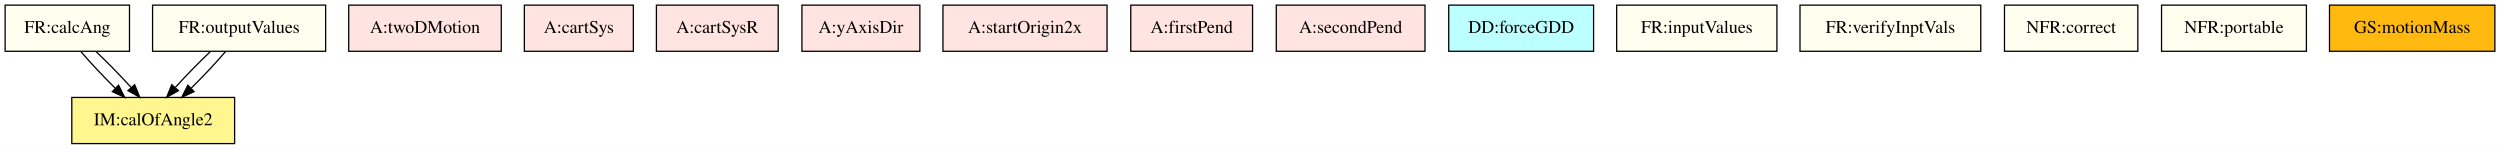
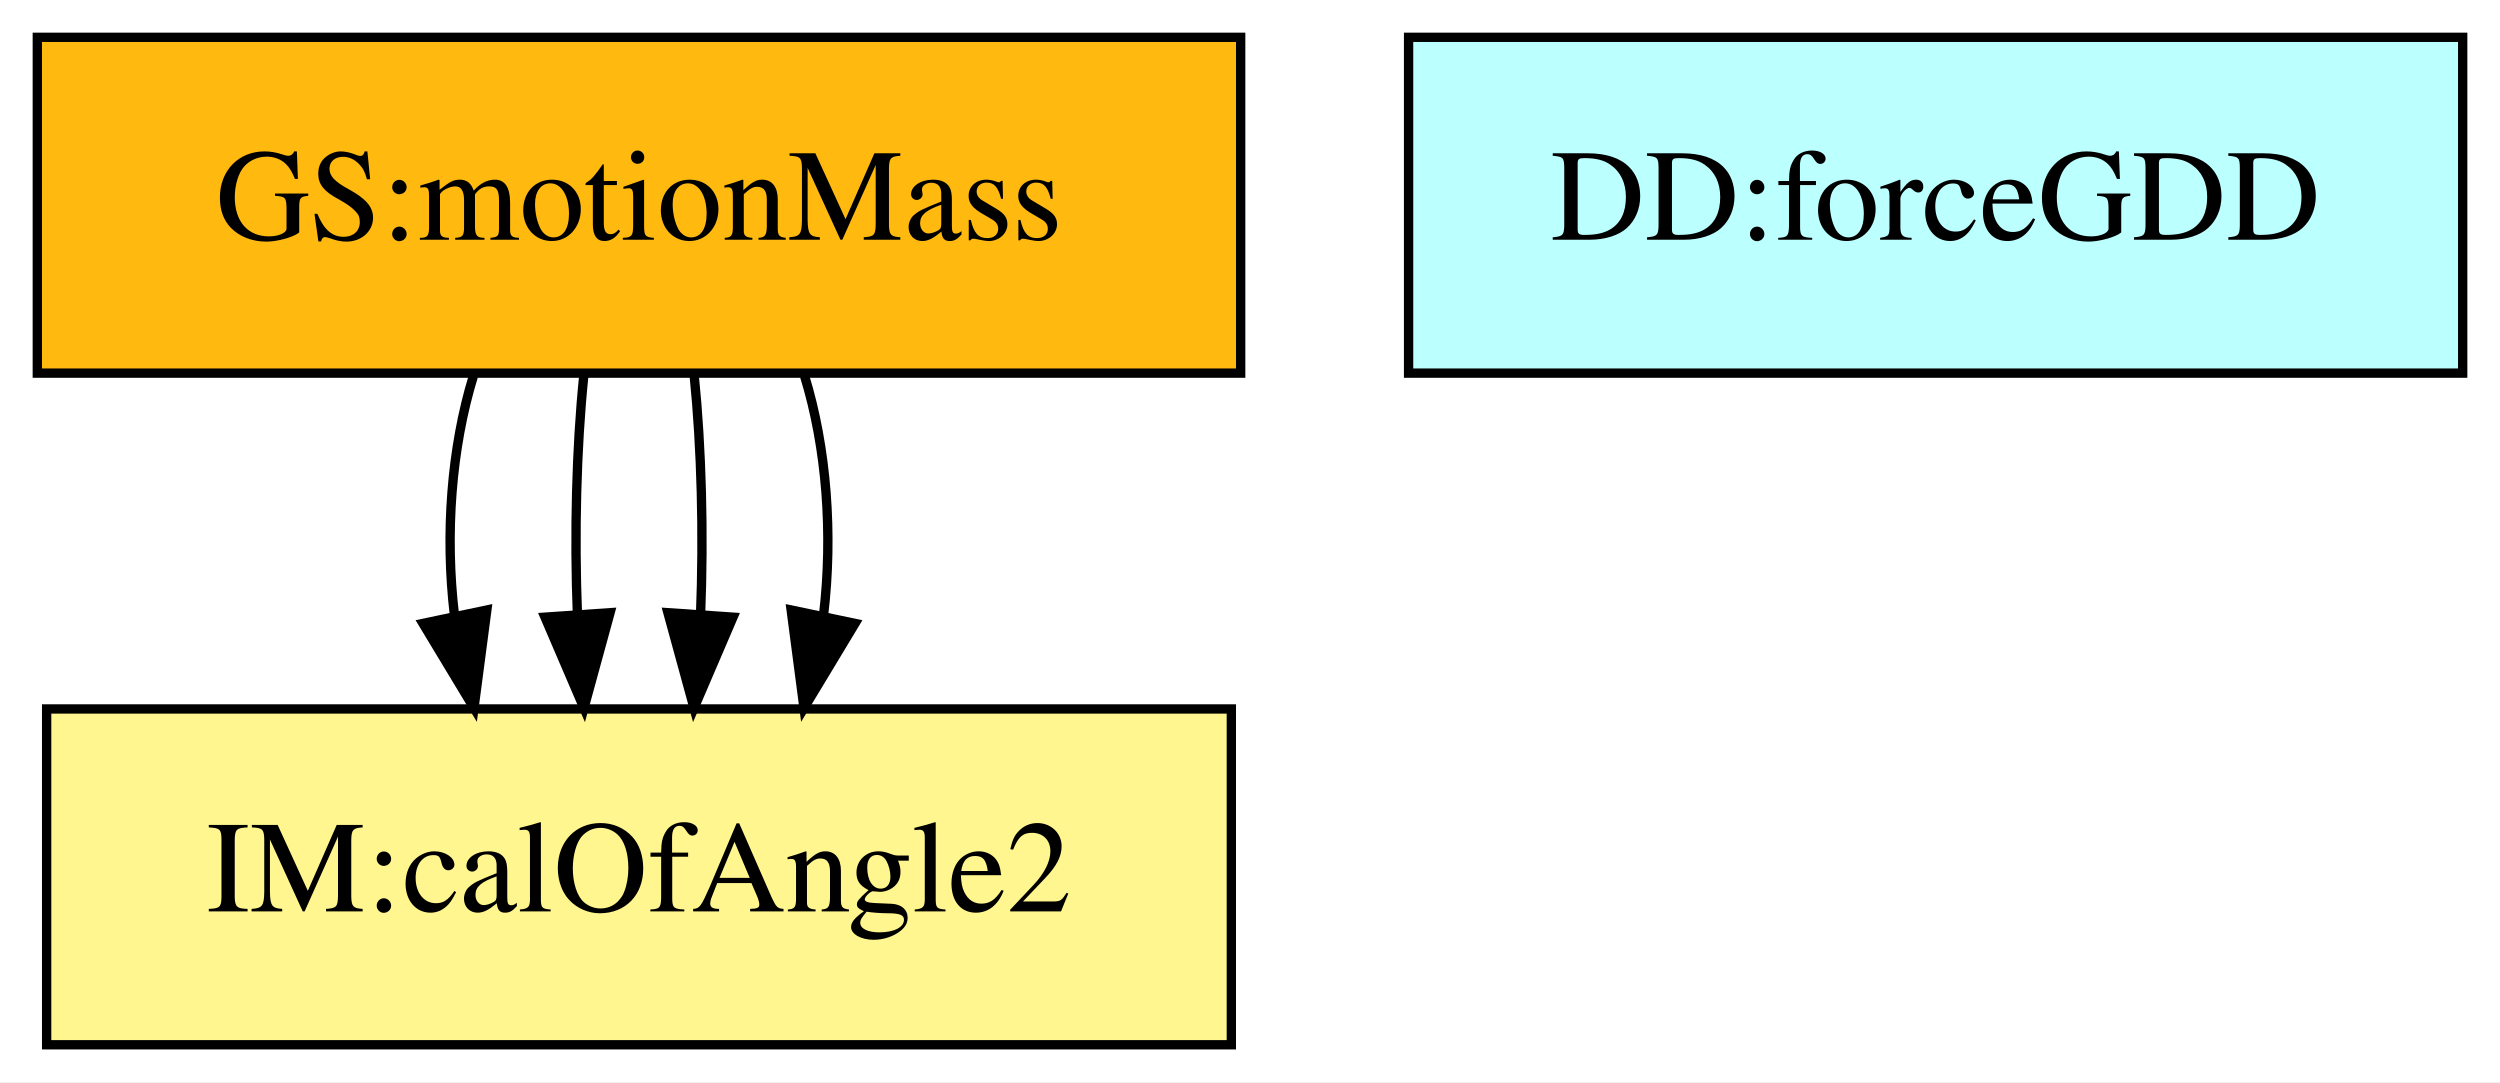
- <svg xmlns="http://www.w3.org/2000/svg" width="1950pt" height="116pt" viewBox="0.00 0.00 1950.00 116.00">
+ <svg xmlns="http://www.w3.org/2000/svg" width="268pt" height="116pt" viewBox="0.00 0.00 268.00 116.00">
  <g id="graph0" class="graph" transform="scale(1 1) rotate(0) translate(4 112)">
-     <polygon fill="white" stroke="transparent" points="-4,4 -4,-112 1946,-112 1946,4 -4,4" />
+     <polygon fill="white" stroke="transparent" points="-4,4 -4,-112 264,-112 264,4 -4,4" />
    <g id="node1" class="node">
-       <polygon fill="ivory" stroke="black" points="97,-108 0,-108 0,-72 97,-72 97,-108" />
-       <text text-anchor="middle" x="48.5" y="-86.3" font-family="Times,serif" font-size="14.00">FR:calcAng</text>
+       <polygon fill="#ffb90f" stroke="black" points="129,-108 0,-108 0,-72 129,-72 129,-108" />
+       <text text-anchor="middle" x="64.5" y="-86.3" font-family="Times,serif" font-size="14.00">GS:motionMass</text>
    </g>
    <g id="node2" class="node">
-       <polygon fill="#fff68f" stroke="black" points="179,-36 52,-36 52,0 179,0 179,-36" />
-       <text text-anchor="middle" x="115.5" y="-14.3" font-family="Times,serif" font-size="14.00">IM:calOfAngle2</text>
+       <polygon fill="#fff68f" stroke="black" points="128,-36 1,-36 1,0 128,0 128,-36" />
+       <text text-anchor="middle" x="64.5" y="-14.3" font-family="Times,serif" font-size="14.00">IM:calOfAngle2</text>
    </g>
    <g id="edge1" class="edge">
-       <path fill="none" stroke="black" d="M59.15,-71.7C66.46,-63.14 76.31,-52.66 85.78,-43.3" />
-       <polygon fill="black" stroke="black" points="88.47,-45.57 93.23,-36.1 83.61,-40.53 88.47,-45.57" />
+       <path fill="none" stroke="black" d="M46.75,-71.7C44.37,-63.98 43.69,-54.71 44.71,-46.11" />
+       <polygon fill="black" stroke="black" points="48.19,-46.61 46.81,-36.1 41.34,-45.17 48.19,-46.61" />
    </g>
    <g id="edge2" class="edge">
-       <path fill="none" stroke="black" d="M70.98,-71.7C79.88,-63.3 89.86,-53.07 98.2,-43.86" />
-       <polygon fill="black" stroke="black" points="101.04,-45.92 105.02,-36.1 95.79,-41.3 101.04,-45.92" />
+       <path fill="none" stroke="black" d="M58.58,-71.7C57.79,-63.98 57.56,-54.71 57.9,-46.11" />
+       <polygon fill="black" stroke="black" points="61.4,-46.32 58.6,-36.1 54.42,-45.84 61.4,-46.32" />
+     </g>
+     <g id="edge3" class="edge">
+       <path fill="none" stroke="black" d="M70.42,-71.7C71.21,-63.98 71.44,-54.71 71.1,-46.11" />
+       <polygon fill="black" stroke="black" points="74.58,-45.84 70.4,-36.1 67.6,-46.32 74.58,-45.84" />
+     </g>
+     <g id="edge4" class="edge">
+       <path fill="none" stroke="black" d="M82.25,-71.7C84.63,-63.98 85.31,-54.71 84.29,-46.11" />
+       <polygon fill="black" stroke="black" points="87.66,-45.17 82.19,-36.1 80.81,-46.61 87.66,-45.17" />
    </g>
    <g id="node3" class="node">
-       <polygon fill="ivory" stroke="black" points="250,-108 115,-108 115,-72 250,-72 250,-108" />
-       <text text-anchor="middle" x="182.5" y="-86.3" font-family="Times,serif" font-size="14.00">FR:outputValues</text>
-     </g>
-     <g id="edge3" class="edge">
-       <path fill="none" stroke="black" d="M160.02,-71.7C151.12,-63.3 141.14,-53.07 132.8,-43.86" />
-       <polygon fill="black" stroke="black" points="135.21,-41.3 125.98,-36.1 129.96,-45.92 135.21,-41.3" />
-     </g>
-     <g id="edge4" class="edge">
-       <path fill="none" stroke="black" d="M171.85,-71.7C164.54,-63.14 154.69,-52.66 145.22,-43.3" />
-       <polygon fill="black" stroke="black" points="147.39,-40.53 137.77,-36.1 142.53,-45.57 147.39,-40.53" />
-     </g>
-     <g id="node4" class="node">
-       <polygon fill="mistyrose" stroke="black" points="387,-108 268,-108 268,-72 387,-72 387,-108" />
-       <text text-anchor="middle" x="327.5" y="-86.3" font-family="Times,serif" font-size="14.00">A:twoDMotion</text>
-     </g>
-     <g id="node5" class="node">
-       <polygon fill="mistyrose" stroke="black" points="490,-108 405,-108 405,-72 490,-72 490,-108" />
-       <text text-anchor="middle" x="447.5" y="-86.3" font-family="Times,serif" font-size="14.00">A:cartSys</text>
-     </g>
-     <g id="node6" class="node">
-       <polygon fill="mistyrose" stroke="black" points="603,-108 508,-108 508,-72 603,-72 603,-108" />
-       <text text-anchor="middle" x="555.5" y="-86.3" font-family="Times,serif" font-size="14.00">A:cartSysR</text>
-     </g>
-     <g id="node7" class="node">
-       <polygon fill="mistyrose" stroke="black" points="713.5,-108 621.5,-108 621.5,-72 713.5,-72 713.5,-108" />
-       <text text-anchor="middle" x="667.5" y="-86.3" font-family="Times,serif" font-size="14.00">A:yAxisDir</text>
-     </g>
-     <g id="node8" class="node">
-       <polygon fill="mistyrose" stroke="black" points="859.5,-108 731.5,-108 731.5,-72 859.5,-72 859.5,-108" />
-       <text text-anchor="middle" x="795.5" y="-86.3" font-family="Times,serif" font-size="14.00">A:startOrigin2x</text>
-     </g>
-     <g id="node9" class="node">
-       <polygon fill="mistyrose" stroke="black" points="973,-108 878,-108 878,-72 973,-72 973,-108" />
-       <text text-anchor="middle" x="925.5" y="-86.3" font-family="Times,serif" font-size="14.00">A:firstPend</text>
-     </g>
-     <g id="node10" class="node">
-       <polygon fill="mistyrose" stroke="black" points="1107.5,-108 991.5,-108 991.5,-72 1107.5,-72 1107.5,-108" />
-       <text text-anchor="middle" x="1049.5" y="-86.3" font-family="Times,serif" font-size="14.00">A:secondPend</text>
-     </g>
-     <g id="node11" class="node">
-       <polygon fill="#bbffff" stroke="black" points="1239,-108 1126,-108 1126,-72 1239,-72 1239,-108" />
-       <text text-anchor="middle" x="1182.5" y="-86.3" font-family="Times,serif" font-size="14.00">DD:forceGDD</text>
-     </g>
-     <g id="node12" class="node">
-       <polygon fill="ivory" stroke="black" points="1382,-108 1257,-108 1257,-72 1382,-72 1382,-108" />
-       <text text-anchor="middle" x="1319.5" y="-86.3" font-family="Times,serif" font-size="14.00">FR:inputValues</text>
-     </g>
-     <g id="node13" class="node">
-       <polygon fill="ivory" stroke="black" points="1541,-108 1400,-108 1400,-72 1541,-72 1541,-108" />
-       <text text-anchor="middle" x="1470.5" y="-86.3" font-family="Times,serif" font-size="14.00">FR:verifyInptVals</text>
-     </g>
-     <g id="node14" class="node">
-       <polygon fill="ivory" stroke="black" points="1663.5,-108 1559.5,-108 1559.5,-72 1663.5,-72 1663.5,-108" />
-       <text text-anchor="middle" x="1611.5" y="-86.3" font-family="Times,serif" font-size="14.00">NFR:correct</text>
-     </g>
-     <g id="node15" class="node">
-       <polygon fill="ivory" stroke="black" points="1795,-108 1682,-108 1682,-72 1795,-72 1795,-108" />
-       <text text-anchor="middle" x="1738.5" y="-86.3" font-family="Times,serif" font-size="14.00">NFR:portable</text>
-     </g>
-     <g id="node16" class="node">
-       <polygon fill="#ffb90f" stroke="black" points="1942,-108 1813,-108 1813,-72 1942,-72 1942,-108" />
-       <text text-anchor="middle" x="1877.5" y="-86.3" font-family="Times,serif" font-size="14.00">GS:motionMass</text>
+       <polygon fill="#bbffff" stroke="black" points="260,-108 147,-108 147,-72 260,-72 260,-108" />
+       <text text-anchor="middle" x="203.5" y="-86.3" font-family="Times,serif" font-size="14.00">DD:forceGDD</text>
    </g>
  </g>
</svg>
